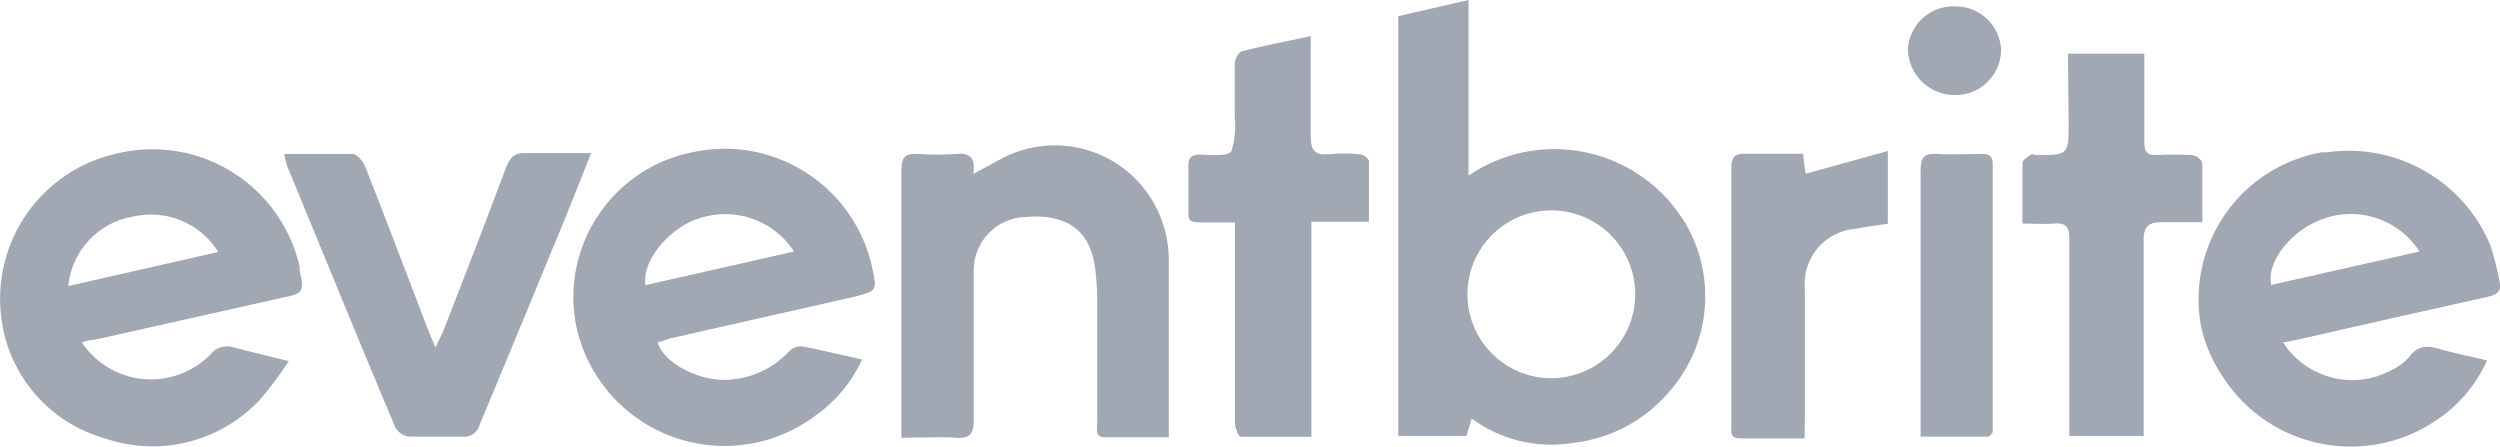
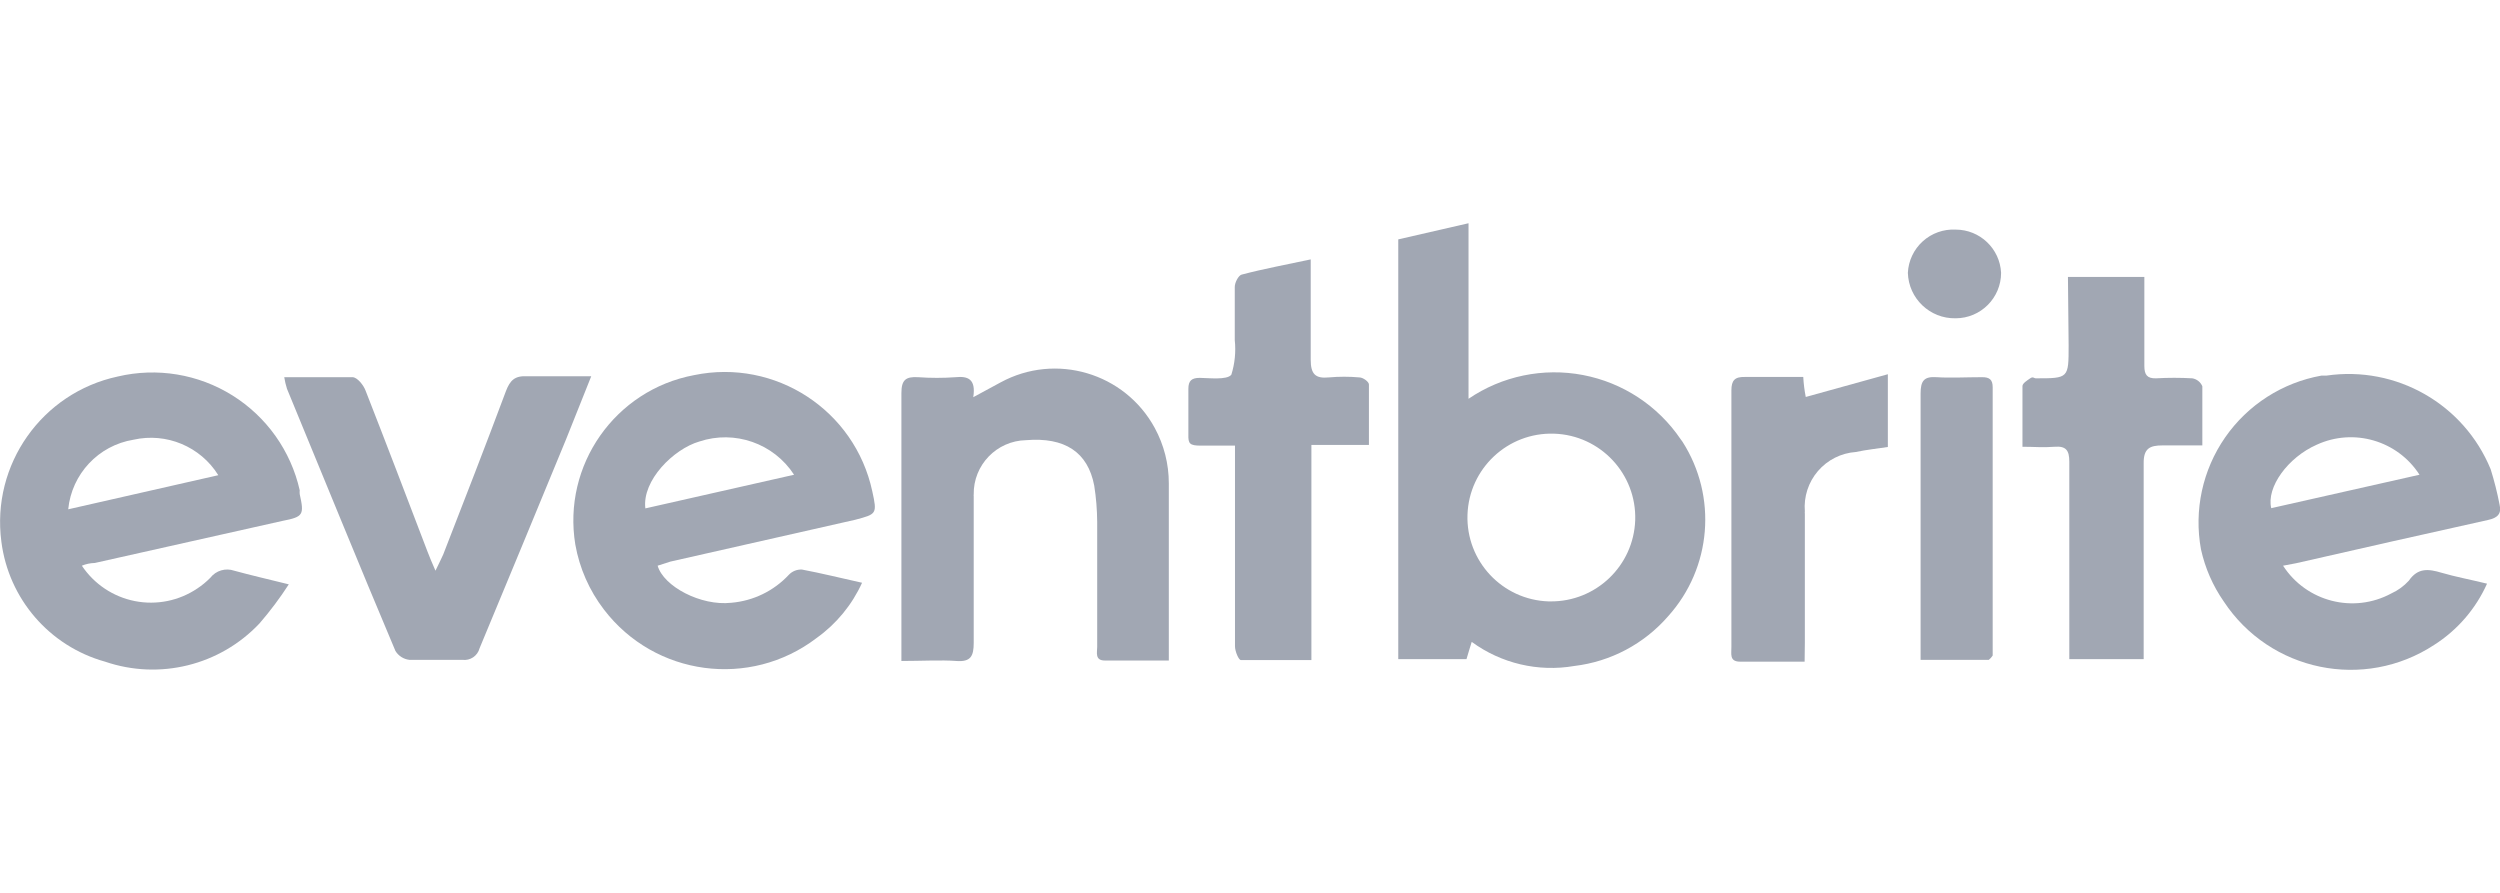
- <svg xmlns="http://www.w3.org/2000/svg" id="eventbrite" width="109.94" height="19.63" viewBox="0 0 109.94 19.63">
+ <svg xmlns="http://www.w3.org/2000/svg" id="eventbrite" width="70" height="25" viewBox="0 0 109.94 19.63">
  <path d="M64.58-.28V7.44a6.71,6.71,0,0,1,9.33,1.78l.08.11A6.35,6.35,0,0,1,73.36,17a6.48,6.48,0,0,1-4.13,2.19,5.93,5.93,0,0,1-4.51-1.06c-.09.28-.15.5-.23.76h-3V.43Zm7.33,13.06a3.69,3.69,0,1,0-3.81,3.57h.08A3.7,3.7,0,0,0,71.91,12.78Z" transform="translate(0 0.28)" style="fill:#a1a7b3" />
  <path d="M3.6,14.78a3.65,3.65,0,0,0,5.08,1,3.56,3.56,0,0,0,.57-.47A.94.94,0,0,1,10.3,15c.73.2,1.47.37,2.4.6a15.43,15.43,0,0,1-1.29,1.72A6.46,6.46,0,0,1,4.62,19,6.3,6.3,0,0,1,.06,13.72,6.55,6.55,0,0,1,5.18,6.46a6.64,6.64,0,0,1,8,5,1,1,0,0,0,0,.17c.2.91.17,1-.76,1.18L4.17,14.66A1.57,1.57,0,0,0,3.6,14.78ZM3,12.3,9.6,10.8A3.49,3.49,0,0,0,5.87,9.24,3.44,3.44,0,0,0,3,12.3Z" transform="translate(0 0.28)" style="fill:#a1a7b3" />
  <path d="M100.4,14.78A3.62,3.62,0,0,0,105.16,16a2.35,2.35,0,0,0,.77-.56c.4-.58.87-.52,1.44-.35s1.31.31,2,.48a6.19,6.19,0,0,1-2.32,2.69,6.69,6.69,0,0,1-9.26-1.91,6.43,6.43,0,0,1-1-2.29,6.56,6.56,0,0,1,5.3-7.64l.22,0a6.75,6.75,0,0,1,7.22,4.12,14.06,14.06,0,0,1,.39,1.55c.1.41-.09.59-.51.68-2.81.62-5.62,1.26-8.43,1.9Zm6-4a3.59,3.59,0,0,0-4.52-1.32c-1.27.56-2.22,1.87-2,2.79Z" transform="translate(0 0.28)" style="fill:#a1a7b3" />
  <path d="M28.92,14.78c.26.91,1.9,1.78,3.24,1.63a3.91,3.91,0,0,0,2.53-1.23.74.74,0,0,1,.58-.23c.85.16,1.69.37,2.64.58a6.06,6.06,0,0,1-2,2.43,6.67,6.67,0,0,1-9.35-1.25,6.58,6.58,0,0,1-1.26-2.86A6.51,6.51,0,0,1,30.52,6.4a6.64,6.64,0,0,1,7.84,5.11c.22,1,.19,1-.75,1.25L29.48,14.6Zm6-4a3.61,3.61,0,0,0-4.17-1.46c-1.13.33-2.52,1.71-2.37,2.94Z" transform="translate(0 0.28)" style="fill:#a1a7b3" />
  <path d="M42.8,7.37,44,6.72a5,5,0,0,1,6.78,2,5.09,5.09,0,0,1,.62,2.44v7.79H48.59c-.45,0-.34-.35-.34-.6V12.85a10.65,10.65,0,0,0-.13-1.59c-.28-1.48-1.3-2.14-3-2a2.35,2.35,0,0,0-2.3,2.39.17.17,0,0,0,0,.07v6.45c0,.59-.13.85-.77.8s-1.57,0-2.41,0V7.19c0-.58.19-.73.73-.7a11.5,11.5,0,0,0,1.66,0C42.54,6.44,42.93,6.55,42.8,7.37Z" transform="translate(0 0.28)" style="fill:#a1a7b3" />
  <path d="M12.5,6.49h3c.21,0,.49.35.58.6C17,9.44,17.9,11.8,18.8,14.16c.09.24.19.47.35.84.15-.31.25-.51.34-.71.93-2.39,1.86-4.78,2.76-7.19.18-.47.39-.68.92-.65H26c-.4,1-.75,1.89-1.11,2.78Q23,13.82,21.09,18.41a.69.69,0,0,1-.76.51H18a.83.83,0,0,1-.61-.39C15.78,14.72,14.2,10.82,12.62,7A3.59,3.59,0,0,1,12.5,6.49Z" transform="translate(0 0.28)" style="fill:#a1a7b3" />
  <path d="M57.64,1.31V5.72c0,.63.2.84.8.78a7.5,7.5,0,0,1,1.34,0c.16,0,.42.19.42.31V9.47H57.67v9.46h-3.1c-.1,0-.26-.39-.26-.6V9.5h-1.5c-.5,0-.56-.09-.55-.49V7c0-.36.15-.48.5-.48s1.2.11,1.39-.14a3.76,3.76,0,0,0,.15-1.52V2.52c0-.19.16-.5.3-.54C55.58,1.72,56.58,1.54,57.64,1.31Z" transform="translate(0 0.28)" style="fill:#a1a7b3" />
  <path d="M90.94,2.08H94.3V6c0,.39.13.55.51.54a14.23,14.23,0,0,1,1.6,0,.58.58,0,0,1,.44.35V9.49H95.1c-.56,0-.84.13-.83.8v8.6H91V10.21c0-.5-.14-.7-.65-.66s-.88,0-1.41,0V6.88c0-.12.21-.25.34-.34s.16,0,.25,0c1.44,0,1.44,0,1.44-1.45Z" transform="translate(0 0.28)" style="fill:#a1a7b3" />
  <path d="M79.36,19H76.52c-.49,0-.37-.37-.38-.65V7.07c0-.44.15-.6.59-.59H79.3a6.29,6.29,0,0,0,.11.88l3.61-1v3.2c-.46.07-.94.12-1.41.22a2.42,2.42,0,0,0-2.24,2.61.34.34,0,0,0,0,.1v5.68Z" transform="translate(0 0.28)" style="fill:#a1a7b3" />
  <path d="M87.46,18.92h-3c0-.27,0-.49,0-.71v-11c0-.56.15-.76.71-.72s1.32,0,2,0c.31,0,.46.1.46.44v11.8A.76.76,0,0,1,87.46,18.92Z" transform="translate(0 0.28)" style="fill:#a1a7b3" />
  <path d="M86,0a2,2,0,0,1,2,1.9h0A2,2,0,0,1,86,3.9h0a2.06,2.06,0,0,1-2.1-2A2,2,0,0,1,86,0Z" transform="translate(0 0.28)" style="fill:#a1a7b3" />
</svg>
